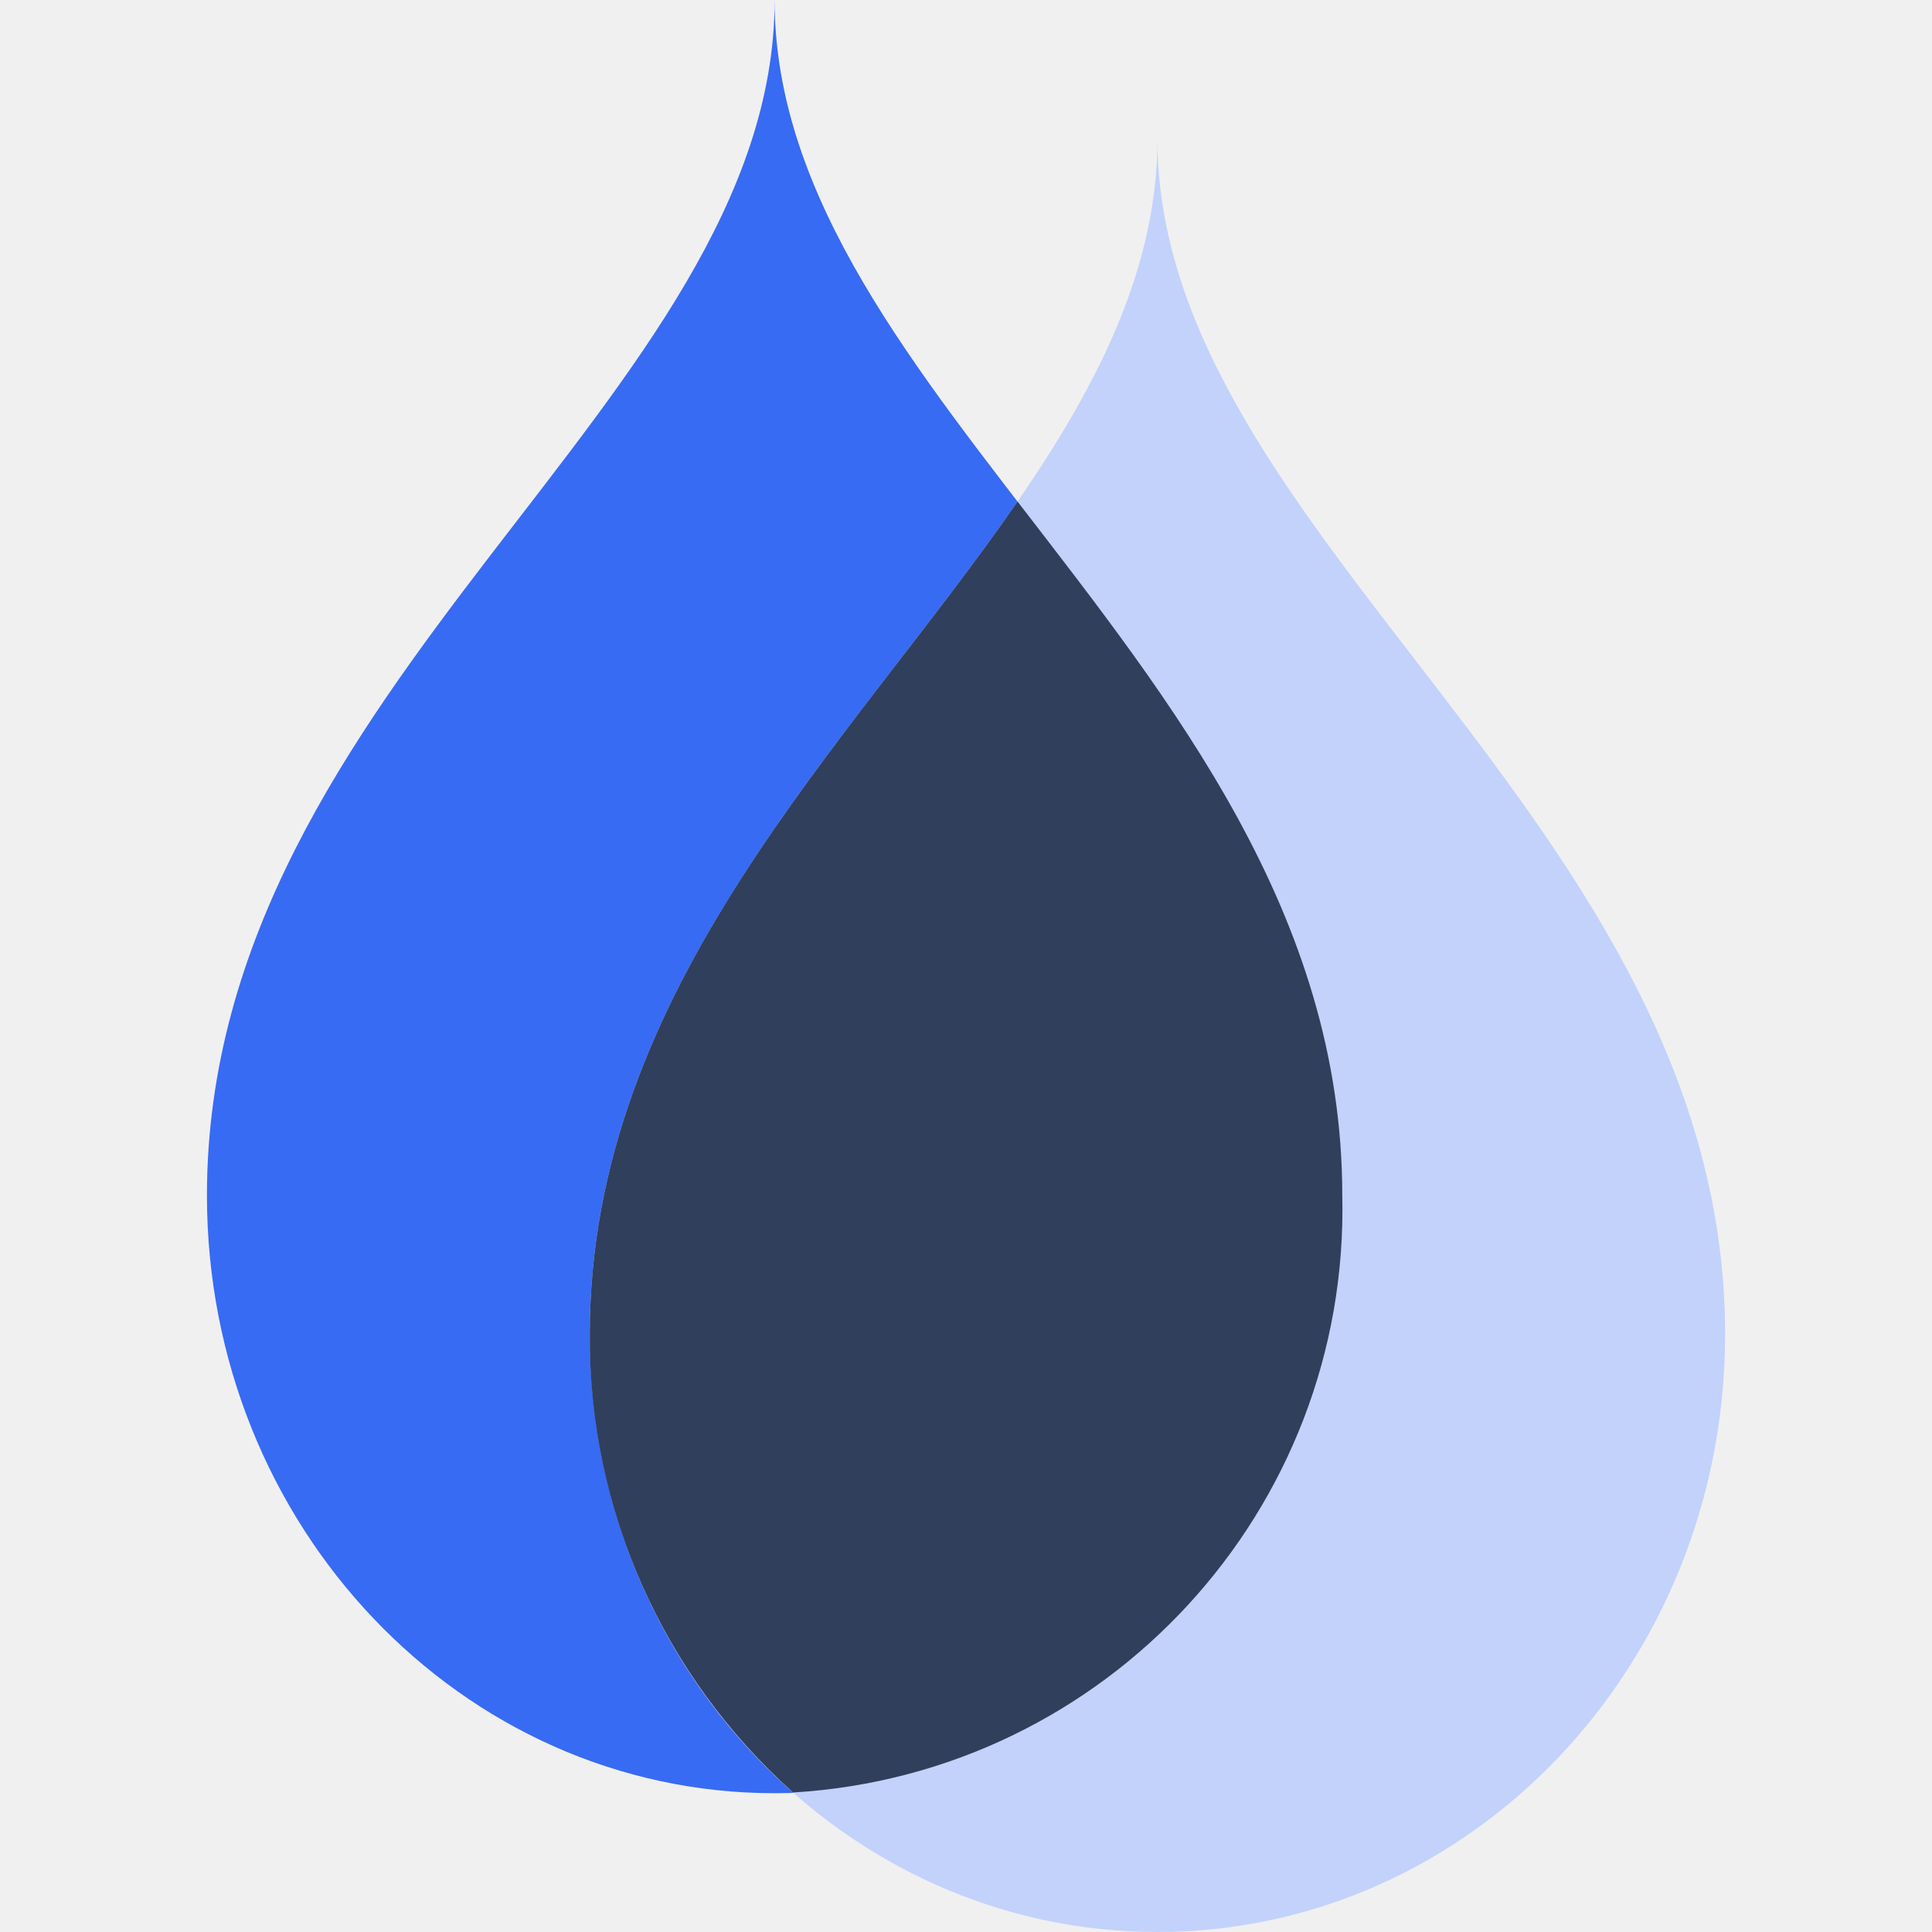
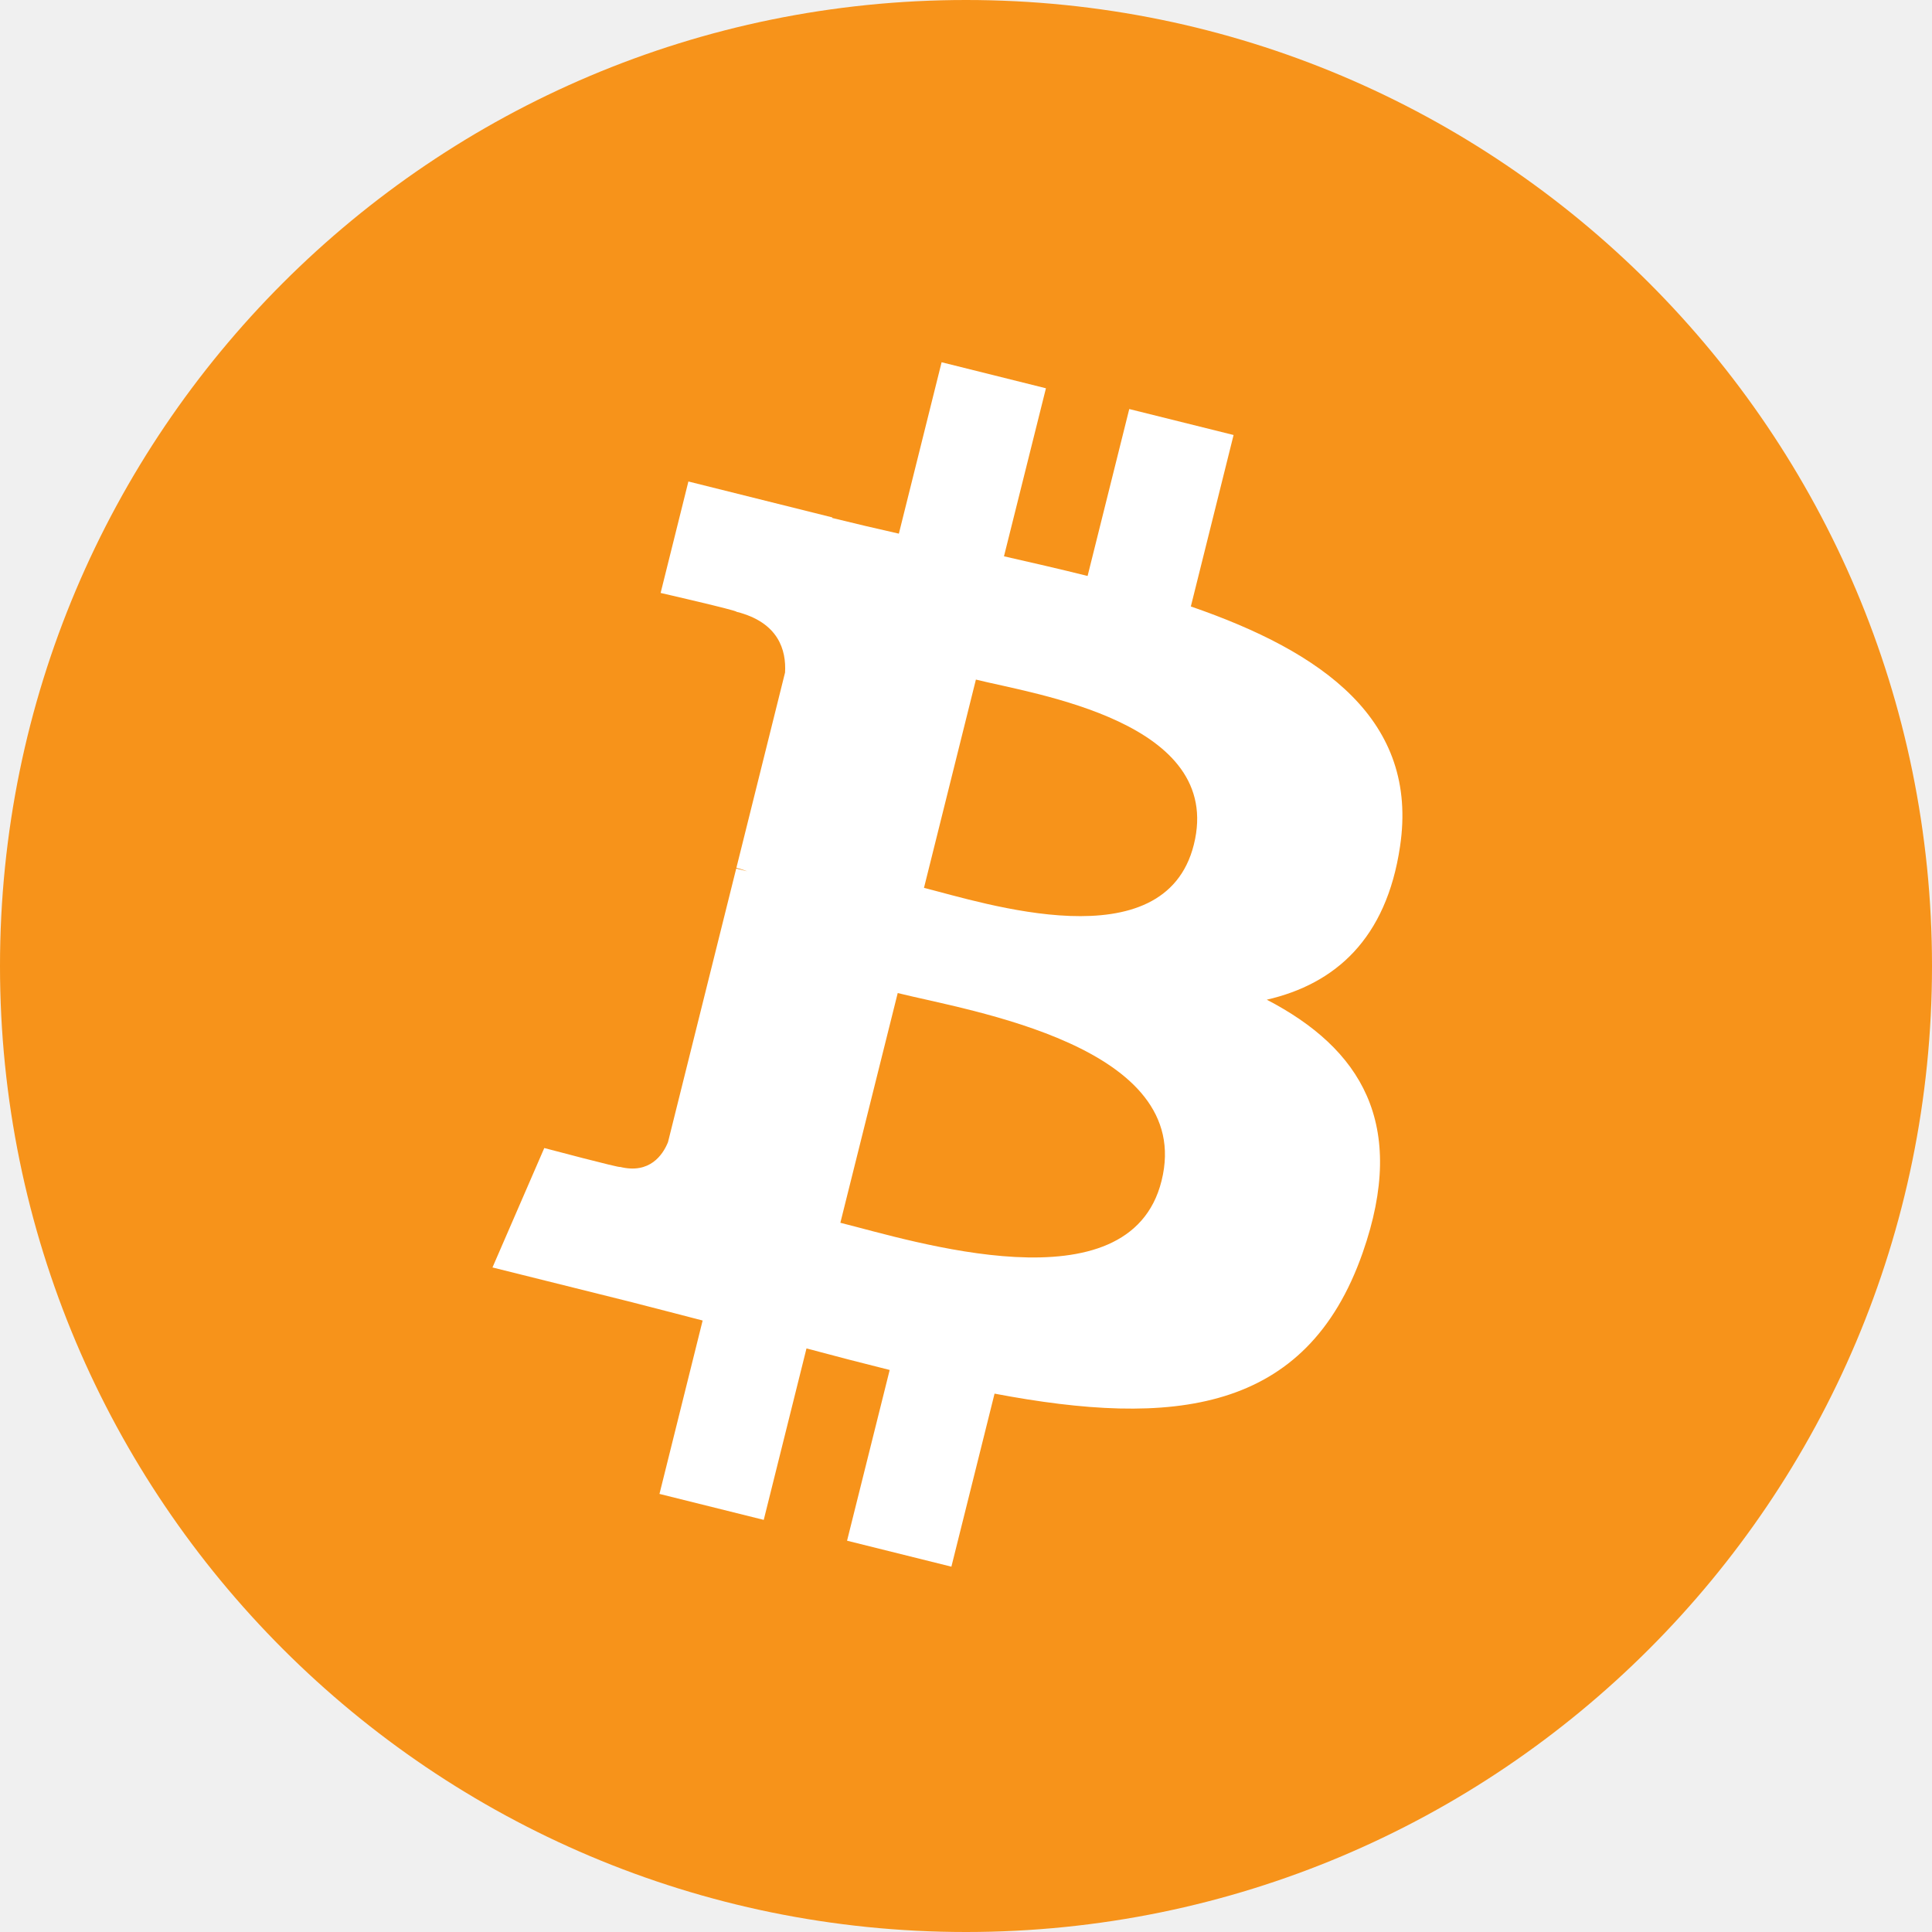
- <svg xmlns="http://www.w3.org/2000/svg" width="32" height="32" class="icon" viewBox="0 0 1024 1024">
-   <path fill="#386BF3" d="M410.558.109c0 210.974-300.876 361.752-300.876 633.548 0 174.943 134.704 316.787 300.876 316.787s300.877-141.817 300.877-316.787C711.408 361.752 410.558 210.974 410.558.109" />
-   <path fill="#C3D2FB" d="M613.469 73.665c0 211.055-300.877 361.914-300.877 633.547C312.592 882.156 447.296 1024 613.47 1024s300.876-141.817 300.876-316.788C914.29 435.58 613.469 284.72 613.469 73.665" />
-   <path fill="#303F5B" d="M312.592 707.212c0-183.713 137.636-312.171 226.723-441.39 81.702 106.112 172.12 218.74 172.12 367.726A309.755 309.755 0 0 1 420.36 950.064a323.1 323.1 0 0 1-107.769-242.852z" />
+ <svg xmlns="http://www.w3.org/2000/svg" width="32" height="32" viewBox="0 0 32 32">
+   <g fill="none" fill-rule="evenodd">
+     <circle cx="16" cy="16" r="16" fill="#f7931a" />
+     <path fill="#fff" fill-rule="nonzero" d="M23.189 14.02c.314-2.096-1.283-3.223-3.465-3.975l.708-2.84l-1.728-.43l-.69 2.765c-.454-.114-.92-.22-1.385-.326l.695-2.783L15.596 6l-.708 2.839q-.565-.127-1.104-.26l.002-.009l-2.384-.595l-.46 1.846s1.283.294 1.256.312c.7.175.826.638.805 1.006l-.806 3.235q.073.017.18.057l-.183-.045l-1.13 4.532c-.086.212-.303.531-.793.41c.018.025-1.256-.313-1.256-.313l-.858 1.978l2.25.561c.418.105.828.215 1.231.318l-.715 2.872l1.727.43l.708-2.84q.707.19 1.378.357l-.706 2.828l1.728.43l.715-2.866c2.948.558 5.164.333 6.097-2.333c.752-2.146-.037-3.385-1.588-4.192c1.13-.26 1.98-1.003 2.207-2.538m-3.95 5.538c-.533 2.147-4.148.986-5.32.695l.95-3.805c1.172.293 4.929.872 4.37 3.11m.535-5.569c-.487 1.953-3.495.96-4.47.717l.86-3.45c.975.243 4.118.696 3.61 2.733" />
+   </g>
</svg>
